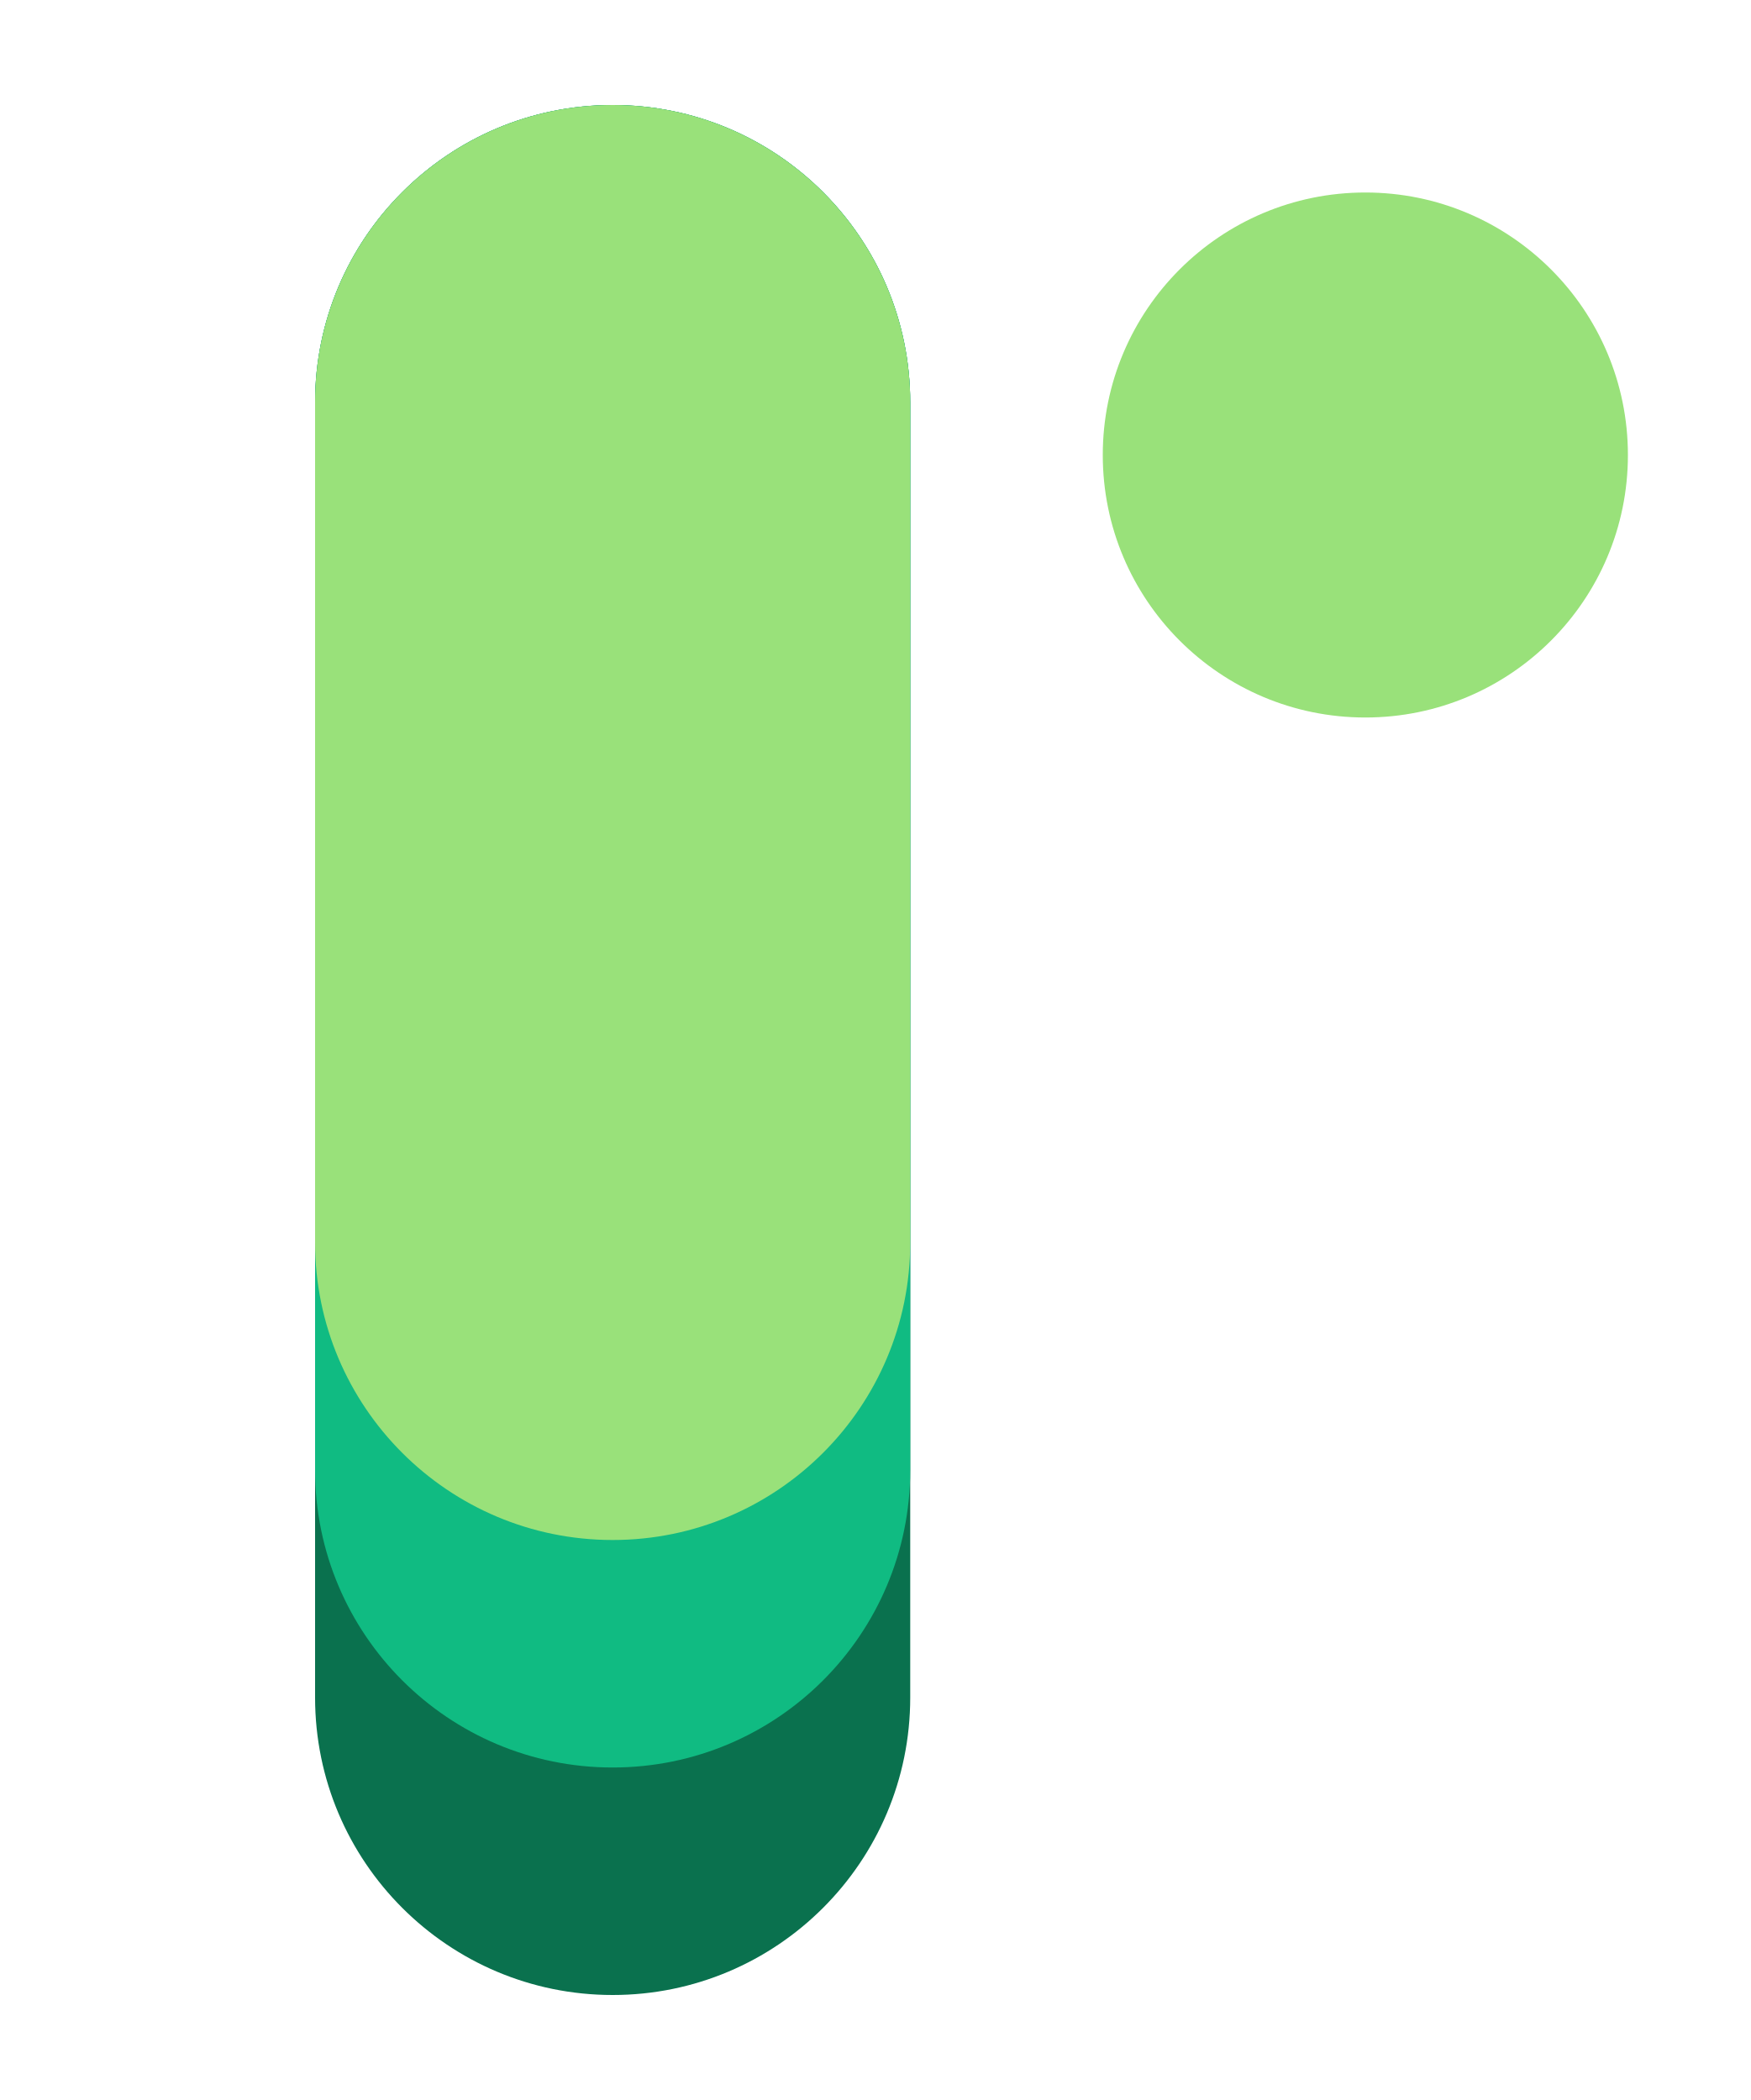
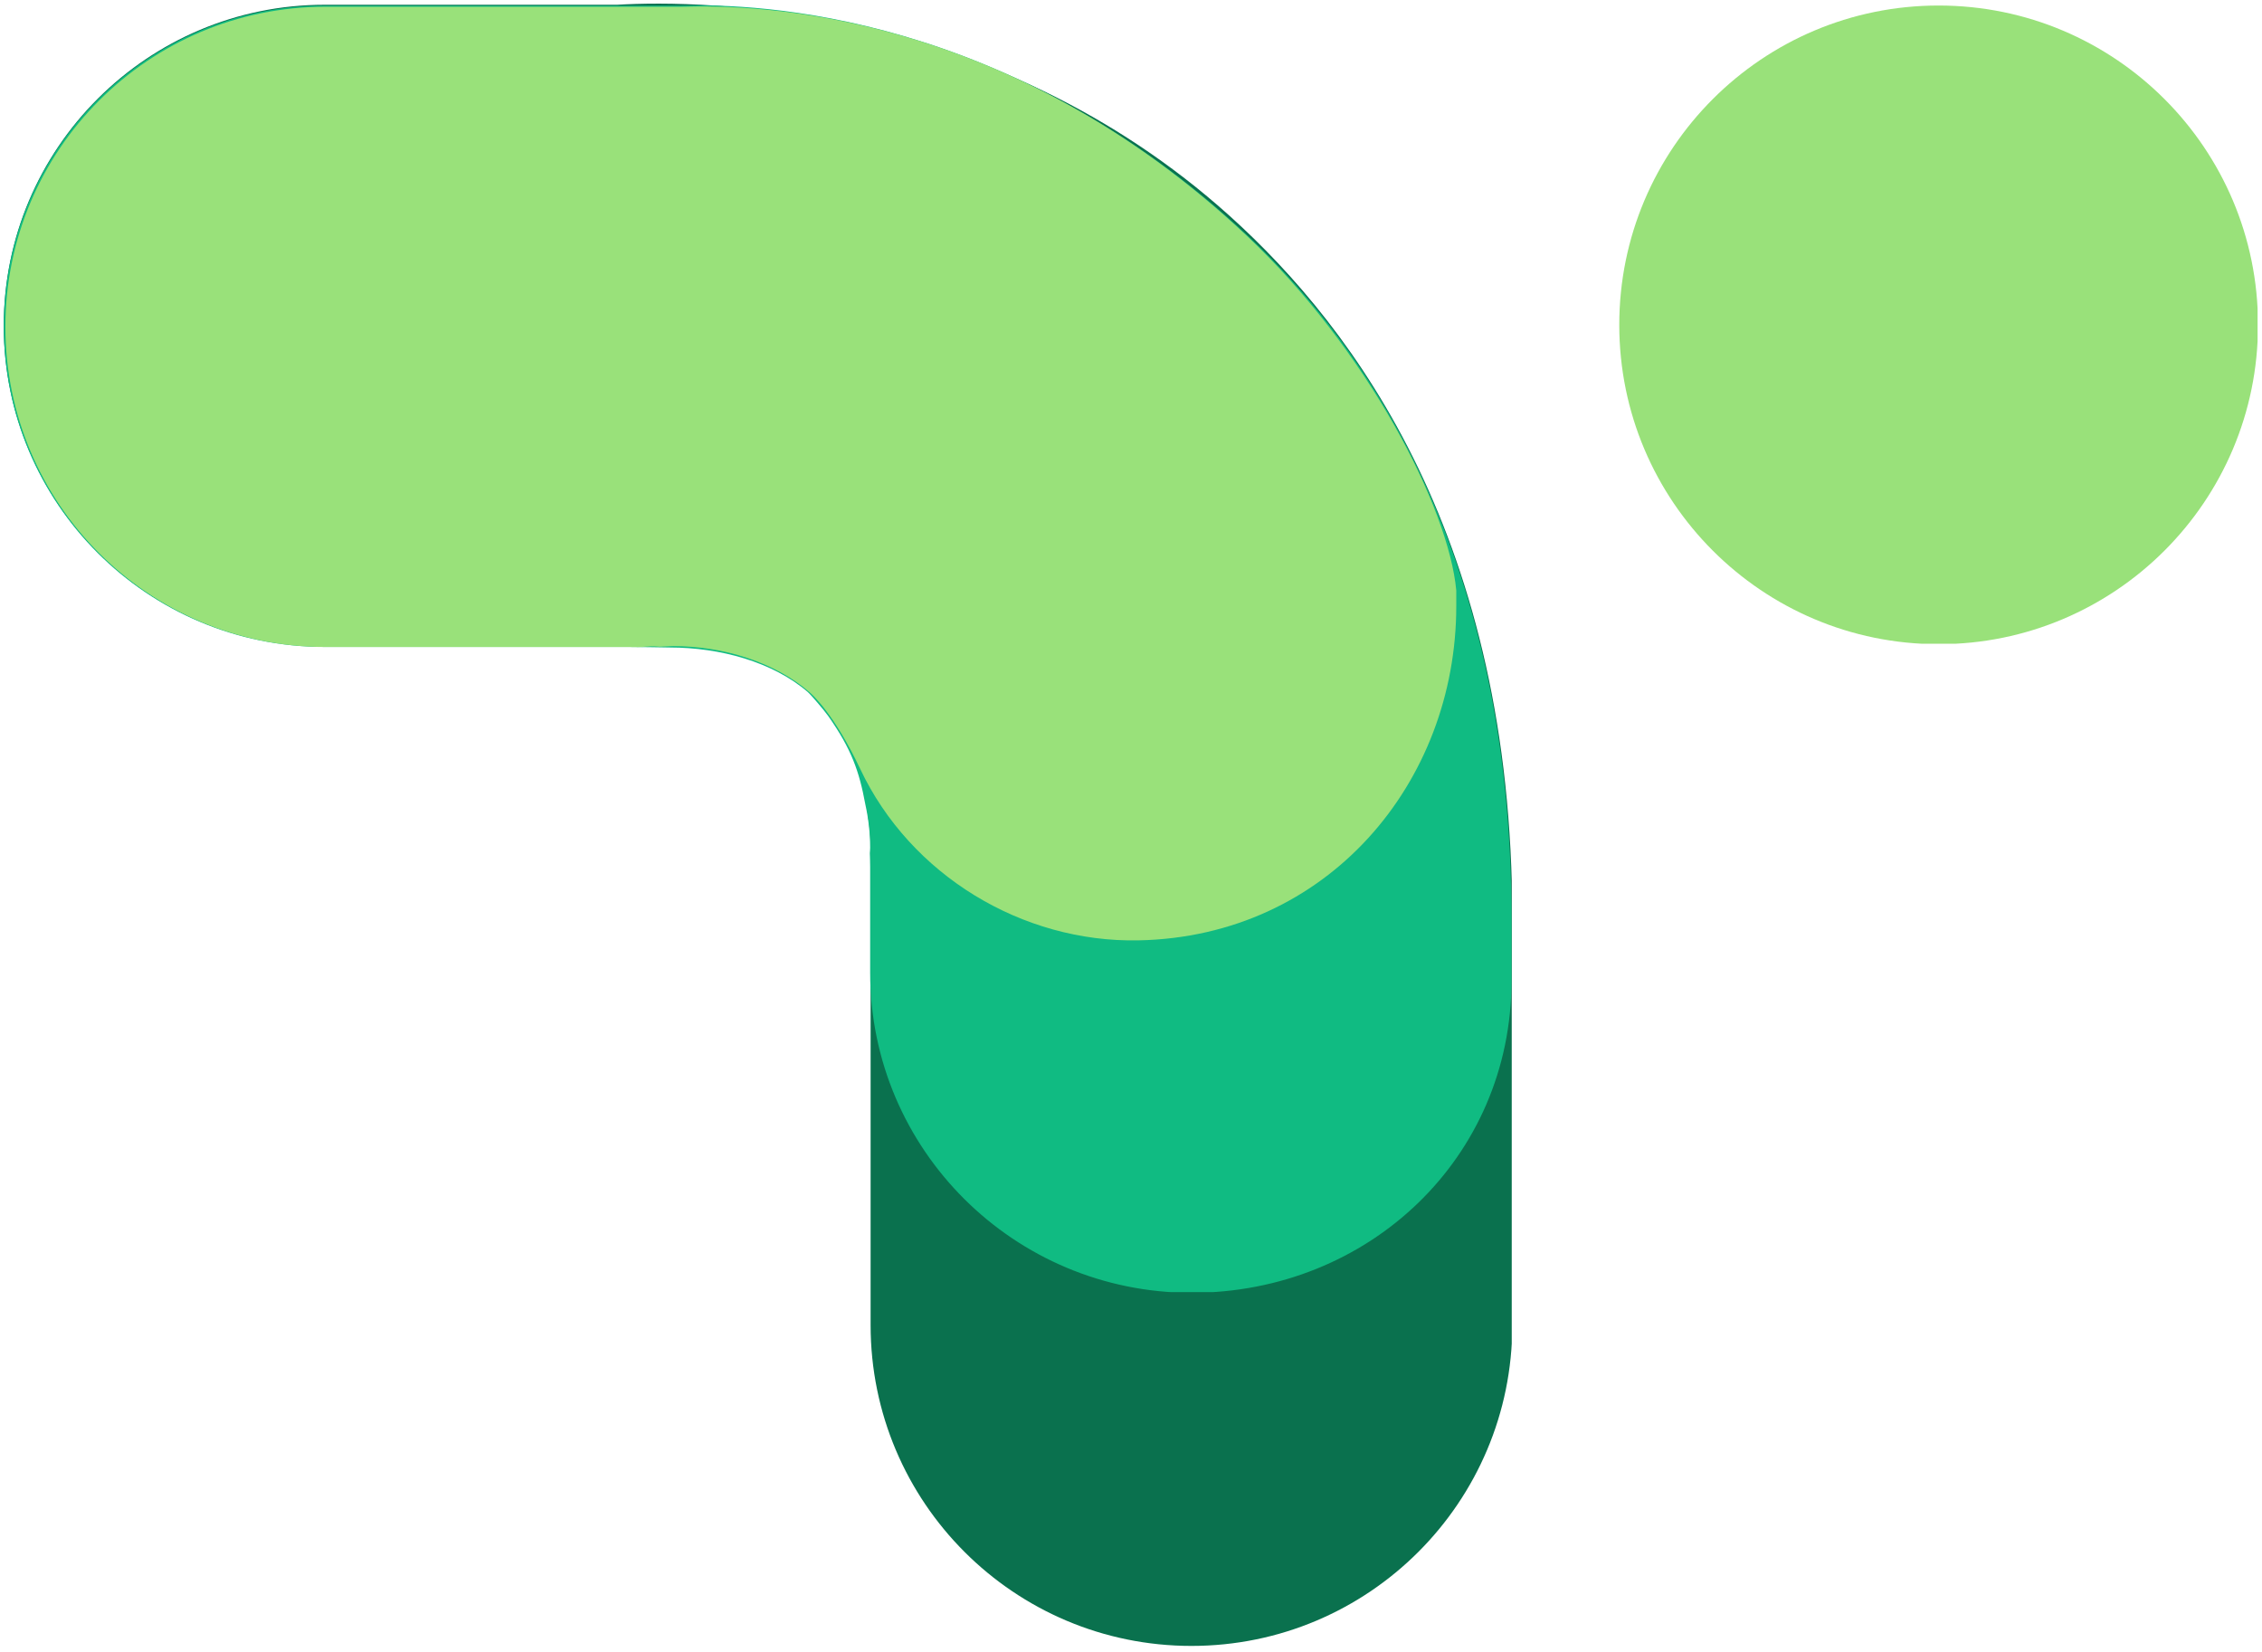
- <svg xmlns="http://www.w3.org/2000/svg" viewBox="0 0 100 120" role="img" aria-label="Totech">
-   <rect x="18" y="6" width="34" height="108" rx="17" fill="#0A714E" />
-   <rect x="18" y="6" width="34" height="95" rx="17" fill="#10BB82" />
-   <rect x="18" y="6" width="34" height="82" rx="17" fill="#99E17A" />
-   <circle cx="78" cy="26" r="15" fill="#99E17A" />
+ <svg xmlns="http://www.w3.org/2000/svg" xmlns:xlink="http://www.w3.org/1999/xlink" viewBox="148 295 1204 879">
+   <defs>
+     <clipPath id="clip-0">
+       <path clip-rule="nonzero" d="M 150 296.934 L 953 296.934 L 953 1171.164 L 150 1171.164 Z M 150 296.934 " />
+     </clipPath>
+     <clipPath id="clip-1">
+       <path clip-rule="nonzero" d="M 802.383 409.809 C 676.996 297 523.285 294.758 476.516 297.535 L 320.777 297.535 C 226.457 297.535 150 373.996 150 468.312 C 150 562.629 226.457 639.086 320.777 639.086 C 320.777 639.086 492.16 639.301 499.082 638.348 C 514.016 637.988 554.969 641.094 577.996 662.703 C 599.566 682.926 607.488 706.082 610.148 730.414 C 610.895 735.477 611.398 740.613 611.398 745.879 C 611.398 746.844 611.281 747.781 611.258 748.734 C 611.312 751.211 611.398 753.68 611.398 756.18 L 611.398 1000.387 C 611.398 1094.707 687.855 1171.164 782.176 1171.164 C 876.492 1171.164 952.953 1094.707 952.953 1000.387 L 952.953 784.102 C 952.953 582.816 869.676 470.34 802.383 409.809 Z M 802.383 409.809 " />
+     </clipPath>
+     <clipPath id="clip-2">
+       <path clip-rule="nonzero" d="M 0 0.934 L 803 0.934 L 803 875.164 L 0 875.164 Z M 0 0.934 " />
+     </clipPath>
+     <clipPath id="clip-3">
+       <path clip-rule="nonzero" d="M 652.383 113.809 C 526.996 1 373.285 -1.242 326.516 1.535 L 170.777 1.535 C 76.457 1.535 0 77.996 0 172.312 C 0 266.629 76.457 343.086 170.777 343.086 C 170.777 343.086 342.16 343.301 349.082 342.348 C 364.016 341.988 404.969 345.094 427.996 366.703 C 449.566 386.926 457.488 410.082 460.148 434.414 C 460.895 439.477 461.398 444.613 461.398 449.879 C 461.398 450.844 461.281 451.781 461.258 452.734 C 461.312 455.211 461.398 457.68 461.398 460.18 L 461.398 704.387 C 461.398 798.707 537.855 875.164 632.176 875.164 C 726.492 875.164 802.953 798.707 802.953 704.387 L 802.953 488.102 C 802.953 286.816 719.676 174.34 652.383 113.809 Z M 652.383 113.809 " />
+     </clipPath>
+     <clipPath id="clip-4">
+       <rect x="0" y="0" width="803" height="876" />
+     </clipPath>
+     <g id="source-5" clip-path="url(#clip-4)">
+       <g clip-path="url(#clip-2)">
+         <g clip-path="url(#clip-3)">
+           <path fill-rule="nonzero" fill="rgb(3.92%, 44.31%, 30.589%)" fill-opacity="1" d="M 0 0.934 L 802.656 0.934 L 802.656 875.164 L 0 875.164 Z M 0 0.934 " />
+         </g>
+       </g>
+     </g>
+     <clipPath id="clip-5">
+       <path clip-rule="nonzero" d="M 150.008 297.863 L 952.527 297.863 L 952.527 984 L 150.008 984 Z M 150.008 297.863 " />
+     </clipPath>
+     <clipPath id="clip-6">
+       <path clip-rule="nonzero" d="M 813.016 421.309 C 685.375 301.387 550.957 296.742 510.73 298.004 L 320.691 298.004 C 226.426 298.004 150.008 374.406 150.008 468.676 C 150.008 562.953 226.426 639.371 320.691 639.371 L 482.398 639.371 C 487.438 639.371 503.781 639.68 504.605 639.68 C 531.188 639.68 559.336 647.332 577.996 663.422 C 579.473 664.66 586.711 673.117 588.973 676.34 C 601.09 693.656 605.32 705.348 608.594 723.199 C 610.23 730.629 611.156 738.312 611.156 746.223 C 611.156 747.281 611.031 748.293 611 749.344 C 611.051 751.723 611.156 754.008 611.156 756.504 L 611.156 812.734 C 611.156 907.012 687.914 983.184 782.184 983.184 C 876.449 983.184 952.523 911.367 952.523 817.09 L 952.523 784.293 C 952.523 592.676 877.508 481.914 813.016 421.309 Z M 813.016 421.309 " />
+     </clipPath>
+     <clipPath id="clip-7">
+       <path clip-rule="nonzero" d="M 0.008 0.863 L 802.527 0.863 L 802.527 686 L 0.008 686 Z M 0.008 0.863 " />
+     </clipPath>
+     <clipPath id="clip-8">
+       <path clip-rule="nonzero" d="M 663.016 124.309 C 535.375 4.387 400.957 -0.258 360.73 1.004 L 170.691 1.004 C 76.426 1.004 0.008 77.406 0.008 171.676 C 0.008 265.953 76.426 342.371 170.691 342.371 L 332.398 342.371 C 337.438 342.371 353.781 342.68 354.605 342.68 C 381.188 342.68 409.336 350.332 427.996 366.422 C 429.473 367.66 436.711 376.117 438.973 379.34 C 451.09 396.656 455.32 408.348 458.594 426.199 C 460.23 433.629 461.156 441.312 461.156 449.223 C 461.156 450.281 461.031 451.293 461 452.344 C 461.051 454.723 461.156 457.008 461.156 459.504 L 461.156 515.734 C 461.156 610.012 537.914 686.184 632.184 686.184 C 726.449 686.184 802.523 614.367 802.523 520.09 L 802.523 487.293 C 802.523 295.676 727.508 184.914 663.016 124.309 Z M 663.016 124.309 " />
+     </clipPath>
+     <clipPath id="clip-9">
+       <rect x="0" y="0" width="803" height="687" />
+     </clipPath>
+     <g id="source-8" clip-path="url(#clip-9)">
+       <g clip-path="url(#clip-7)">
+         <g clip-path="url(#clip-8)">
+           <path fill-rule="nonzero" fill="rgb(6.27%, 73.329%, 50.98%)" fill-opacity="1" d="M 0.008 0.863 L 802.527 0.863 L 802.527 685.812 L 0.008 685.812 Z M 0.008 0.863 " />
+         </g>
+       </g>
+     </g>
+     <clipPath id="clip-10">
+       <path clip-rule="nonzero" d="M 150.871 298.438 L 923.816 298.438 L 923.816 796 L 150.871 796 Z M 150.871 298.438 " />
+     </clipPath>
+     <clipPath id="clip-11">
+       <path clip-rule="nonzero" d="M 811.527 420.41 C 684.094 300.684 551.18 297.336 511.016 298.594 L 321.281 298.594 C 227.168 298.594 150.871 374.879 150.871 468.996 C 150.871 563.121 227.168 639.418 321.281 639.418 L 482.73 639.418 C 487.762 639.418 487.801 639.598 491.715 639.234 C 493.602 639.27 494.176 638.82 499.207 639.254 C 500.027 639.246 505.477 638.938 506.293 638.938 C 532.836 638.938 560.188 647.367 578.816 663.43 C 580.289 664.668 592.035 675.039 605.891 704.371 C 632.559 760.809 692.055 796.812 753.992 795.578 C 854.504 793.594 923.133 711.727 923.133 617.598 L 923.133 609.305 C 919.129 565.488 875.918 480.922 811.527 420.41 Z M 811.527 420.41 " />
+     </clipPath>
+     <clipPath id="clip-12">
+       <path clip-rule="nonzero" d="M 0.871 0.438 L 773.281 0.438 L 773.281 497.84 L 0.871 497.84 Z M 0.871 0.438 " />
+     </clipPath>
+     <clipPath id="clip-13">
+       <path clip-rule="nonzero" d="M 661.527 122.41 C 534.094 2.684 401.18 -0.664 361.016 0.594 L 171.281 0.594 C 77.168 0.594 0.871 76.879 0.871 170.996 C 0.871 265.121 77.168 341.418 171.281 341.418 L 332.73 341.418 C 337.762 341.418 337.801 341.598 341.715 341.234 C 343.602 341.27 344.176 340.82 349.207 341.254 C 350.027 341.246 355.477 340.938 356.293 340.938 C 382.836 340.938 410.188 349.367 428.816 365.43 C 430.289 366.668 442.035 377.039 455.891 406.371 C 482.559 462.809 542.055 498.812 603.992 497.578 C 704.504 495.594 773.133 413.727 773.133 319.598 L 773.133 311.305 C 769.129 267.488 725.918 182.922 661.527 122.41 Z M 661.527 122.41 " />
+     </clipPath>
+     <clipPath id="clip-14">
+       <rect x="0" y="0" width="774" height="498" />
+     </clipPath>
+     <g id="source-11" clip-path="url(#clip-14)">
+       <g clip-path="url(#clip-12)">
+         <g clip-path="url(#clip-13)">
+           <path fill-rule="nonzero" fill="rgb(59.999%, 88.239%, 47.839%)" fill-opacity="1" d="M 0.871 0.438 L 773.816 0.438 L 773.816 497.605 L 0.871 497.605 Z M 0.871 0.438 " />
+         </g>
+       </g>
+     </g>
+     <clipPath id="clip-15">
+       <path clip-rule="nonzero" d="M 1009.895 297.941 L 1349.645 297.941 L 1349.645 637.691 L 1009.895 637.691 Z M 1009.895 297.941 " />
+     </clipPath>
+   </defs>
+   <g clip-path="url(#clip-0)">
+     <g clip-path="url(#clip-1)">
+       <use xlink:href="#source-5" transform="matrix(1, 0, 0, 1, 150, 296)" />
+     </g>
+   </g>
+   <g clip-path="url(#clip-5)">
+     <g clip-path="url(#clip-6)">
+       <use xlink:href="#source-8" transform="matrix(1, 0, 0, 1, 150, 297)" />
+     </g>
+   </g>
+   <g clip-path="url(#clip-10)">
+     <g clip-path="url(#clip-11)">
+       <use xlink:href="#source-11" transform="matrix(1, 0, 0, 1, 150, 298)" />
+     </g>
+   </g>
+   <g clip-path="url(#clip-15)">
+     <path fill-rule="nonzero" fill="rgb(59.999%, 88.239%, 47.839%)" fill-opacity="1" d="M 1009.895 467.93 C 1009.895 561.809 1086.004 637.914 1179.883 637.914 C 1273.773 637.914 1349.871 561.809 1349.871 467.93 C 1349.871 374.051 1273.773 297.941 1179.883 297.941 C 1086.004 297.941 1009.895 374.051 1009.895 467.93 " />
+   </g>
</svg>
